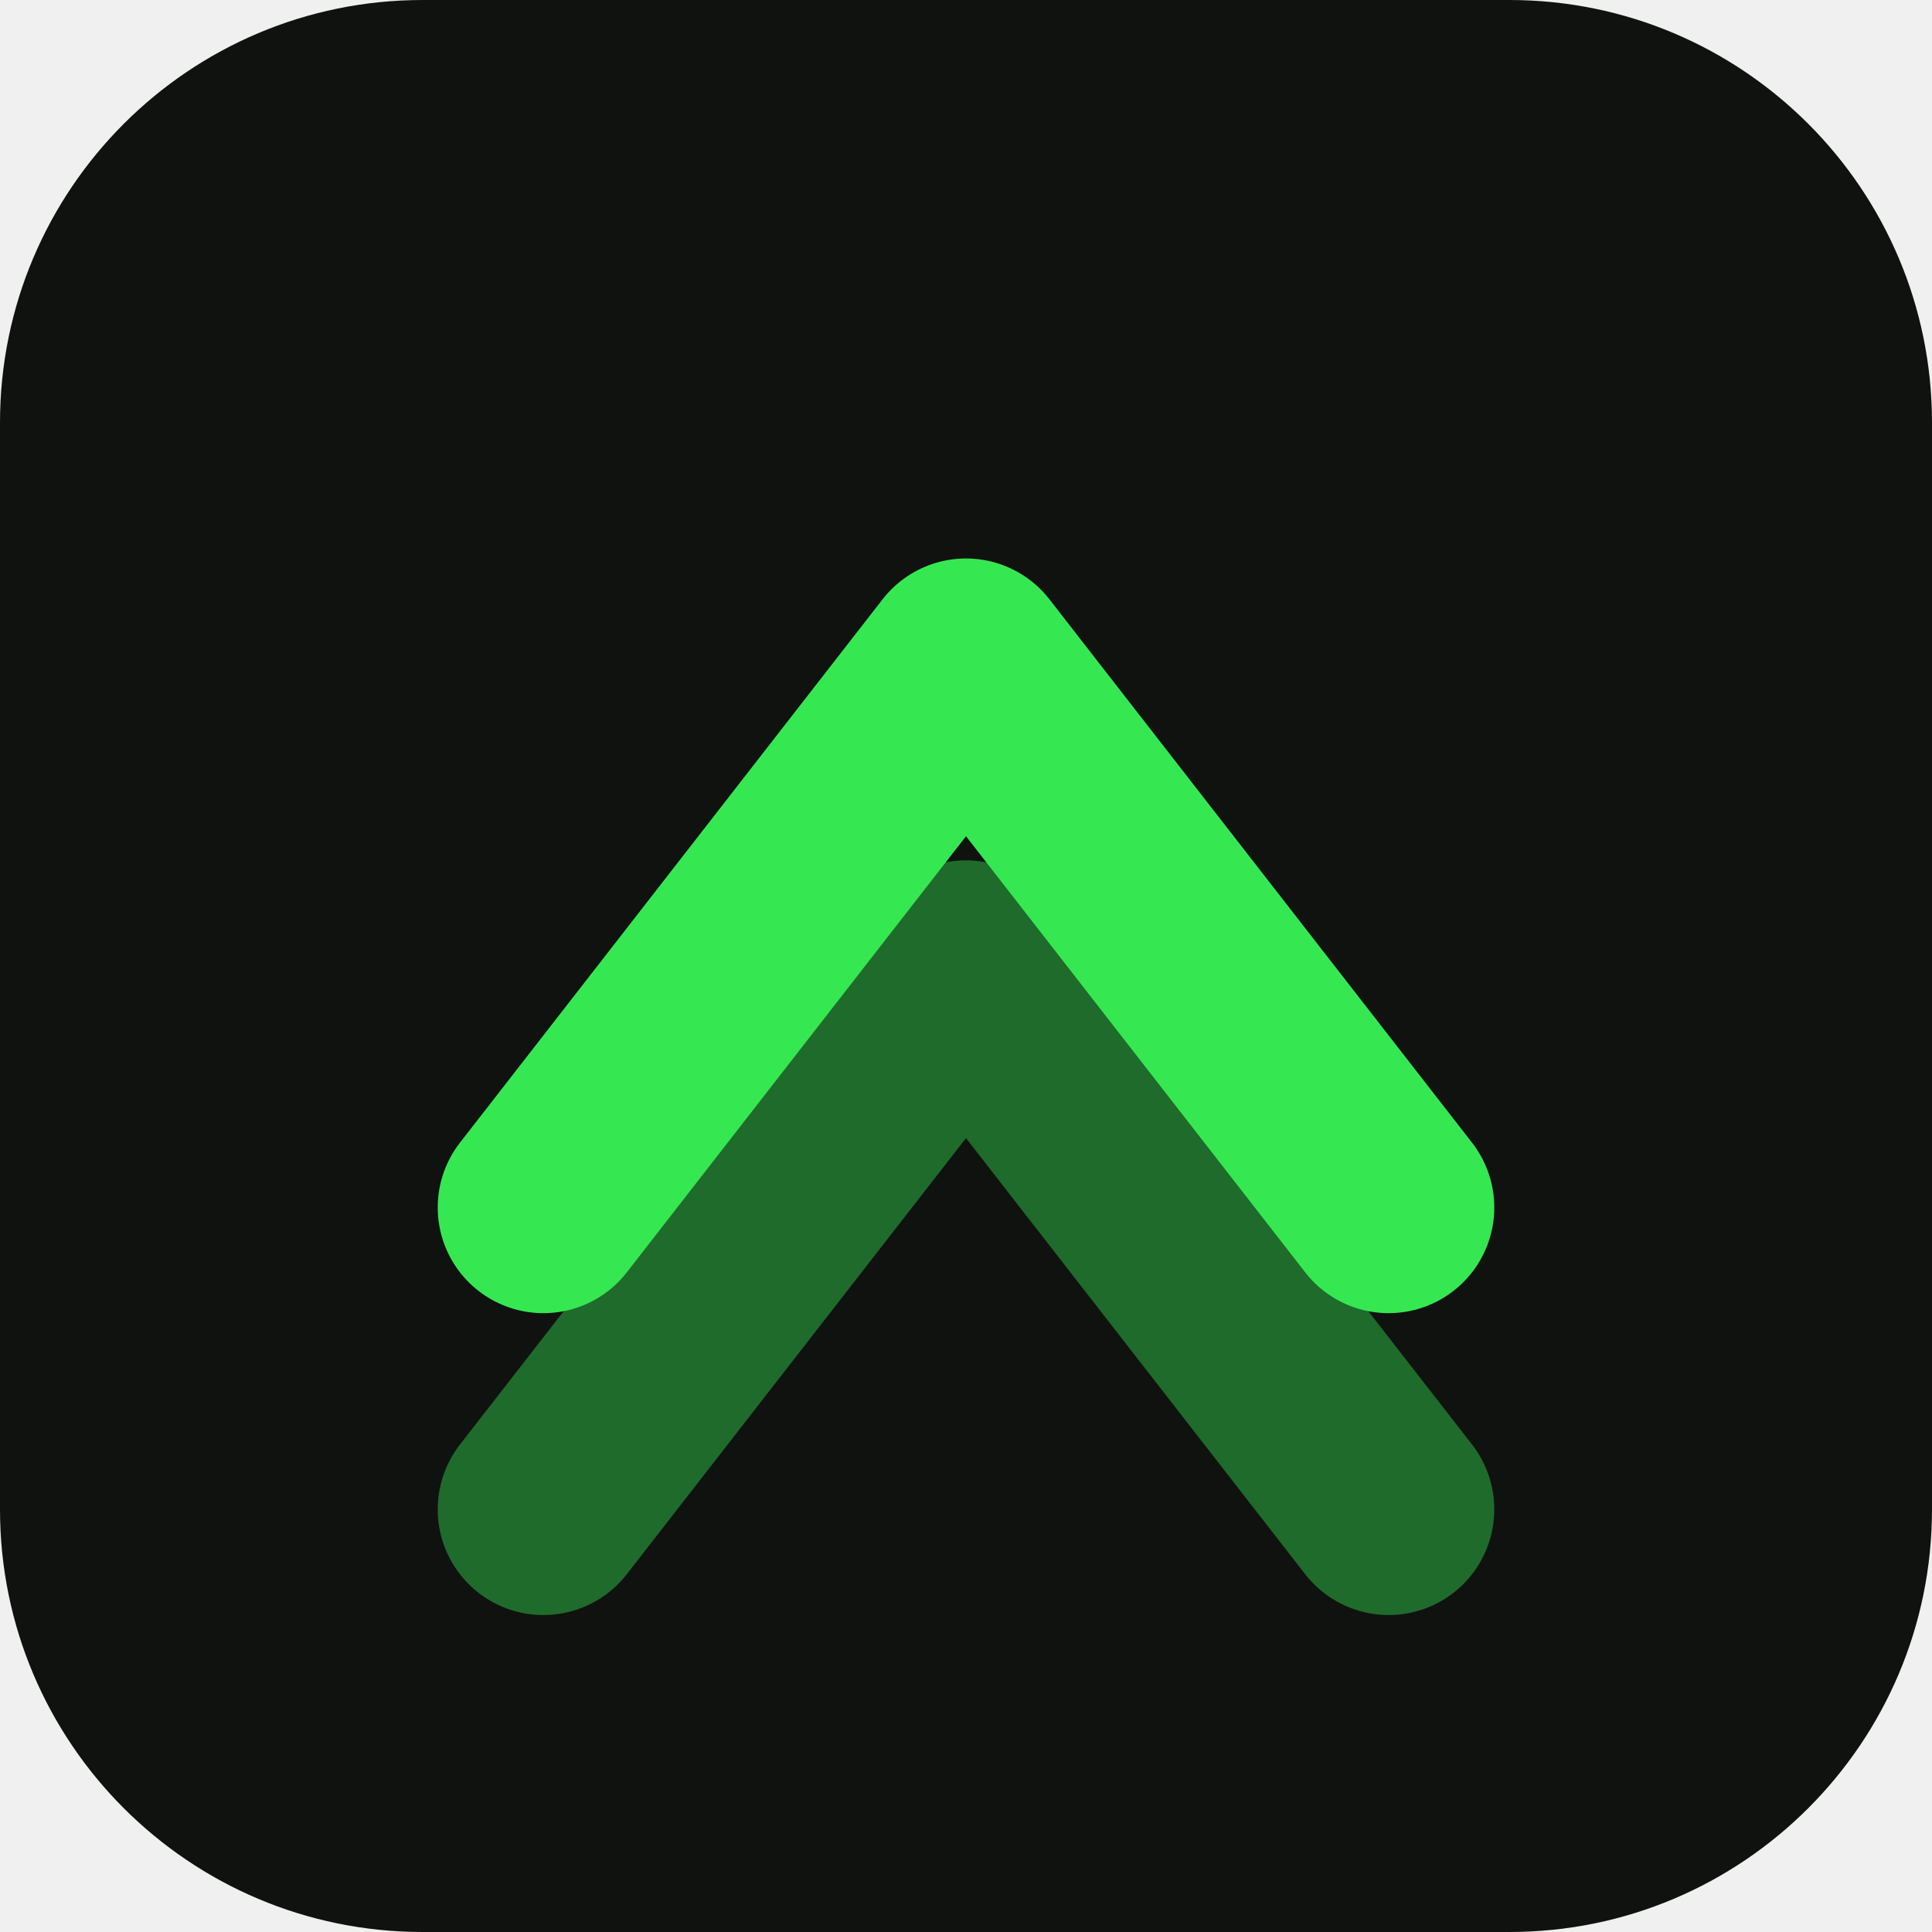
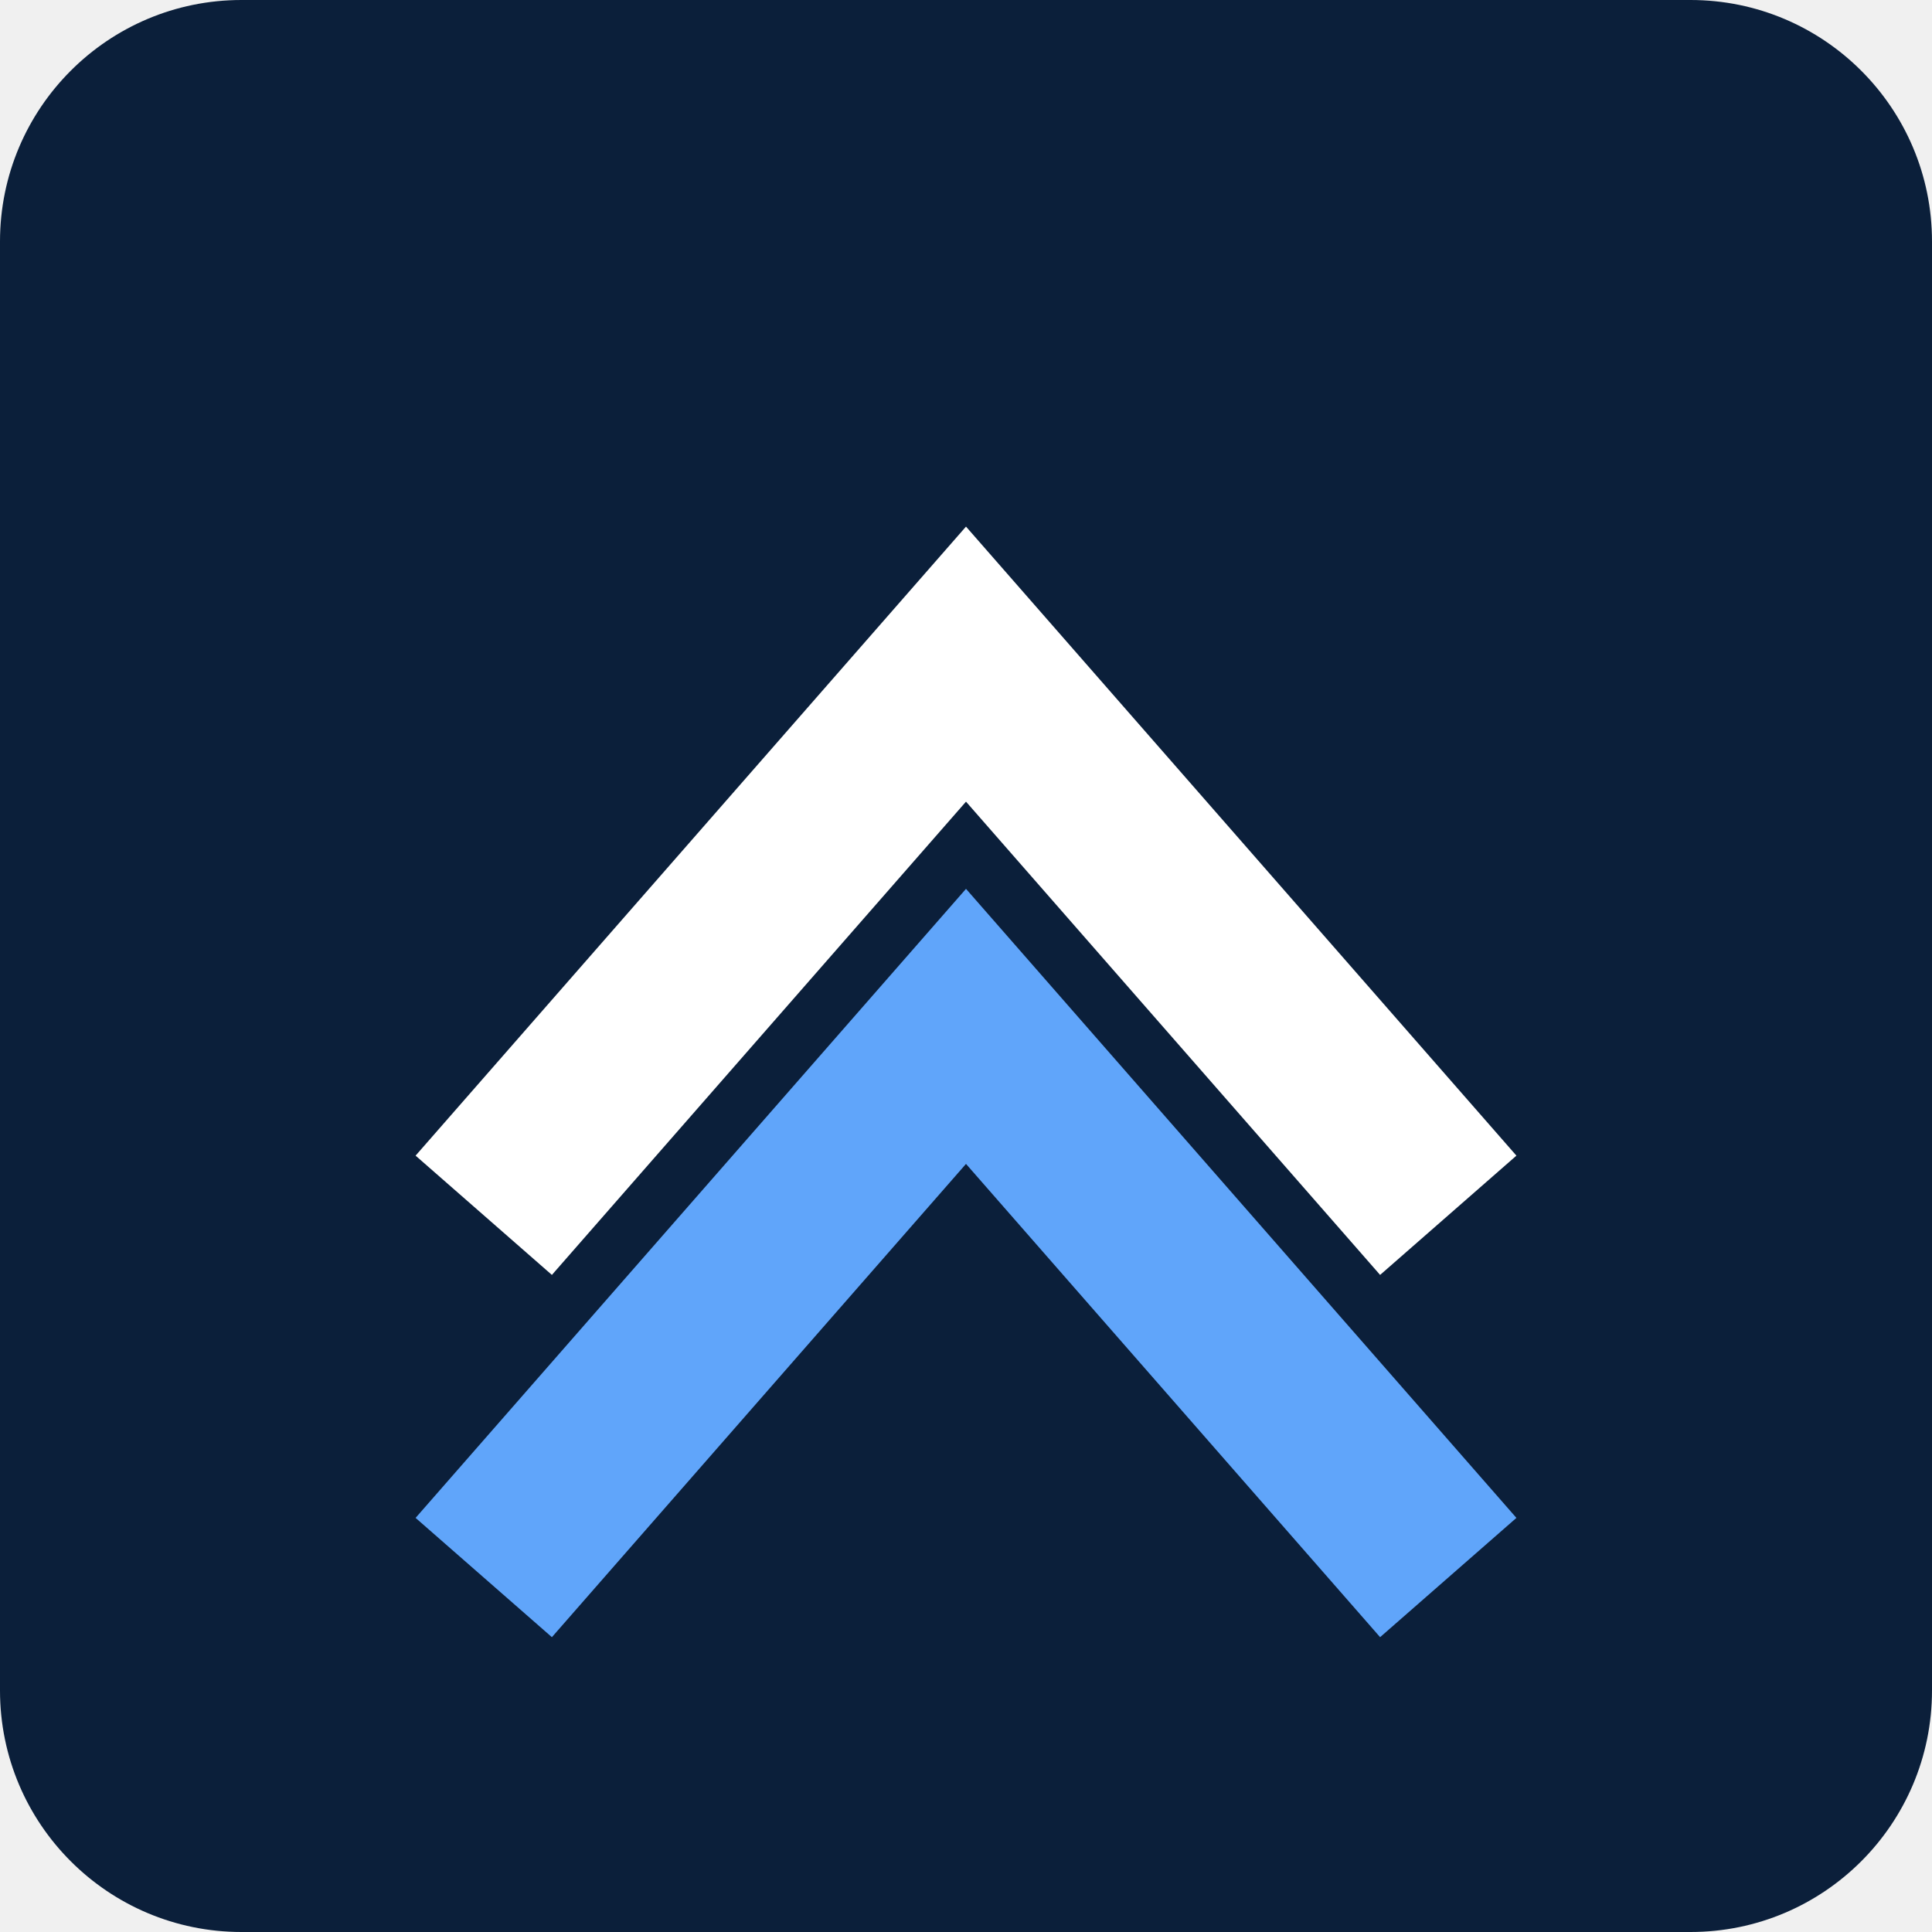
<svg xmlns="http://www.w3.org/2000/svg" viewBox="0 0 64 64">
-   <rect width="64" height="64" rx="14" fill="#101210" />
-   <path d="M18 40 L32 22 L46 40" fill="none" stroke="#35E852" stroke-width="7" stroke-linecap="round" stroke-linejoin="round" />
-   <path d="M18 50 L32 32 L46 50" fill="none" stroke="#35E852" stroke-opacity="0.42" stroke-width="7" stroke-linecap="round" stroke-linejoin="round" />
+   <rect width="64" height="64" rx="8" fill="#0B1F3A" />
+   <path d="M18 38 L32 22 L46 38" fill="none" stroke="#FFFFFF" stroke-width="6" stroke-linecap="square" />
+   <path d="M18 50 L32 34 L46 50" fill="none" stroke="#60A5FA" stroke-width="6" stroke-linecap="square" />
</svg>
